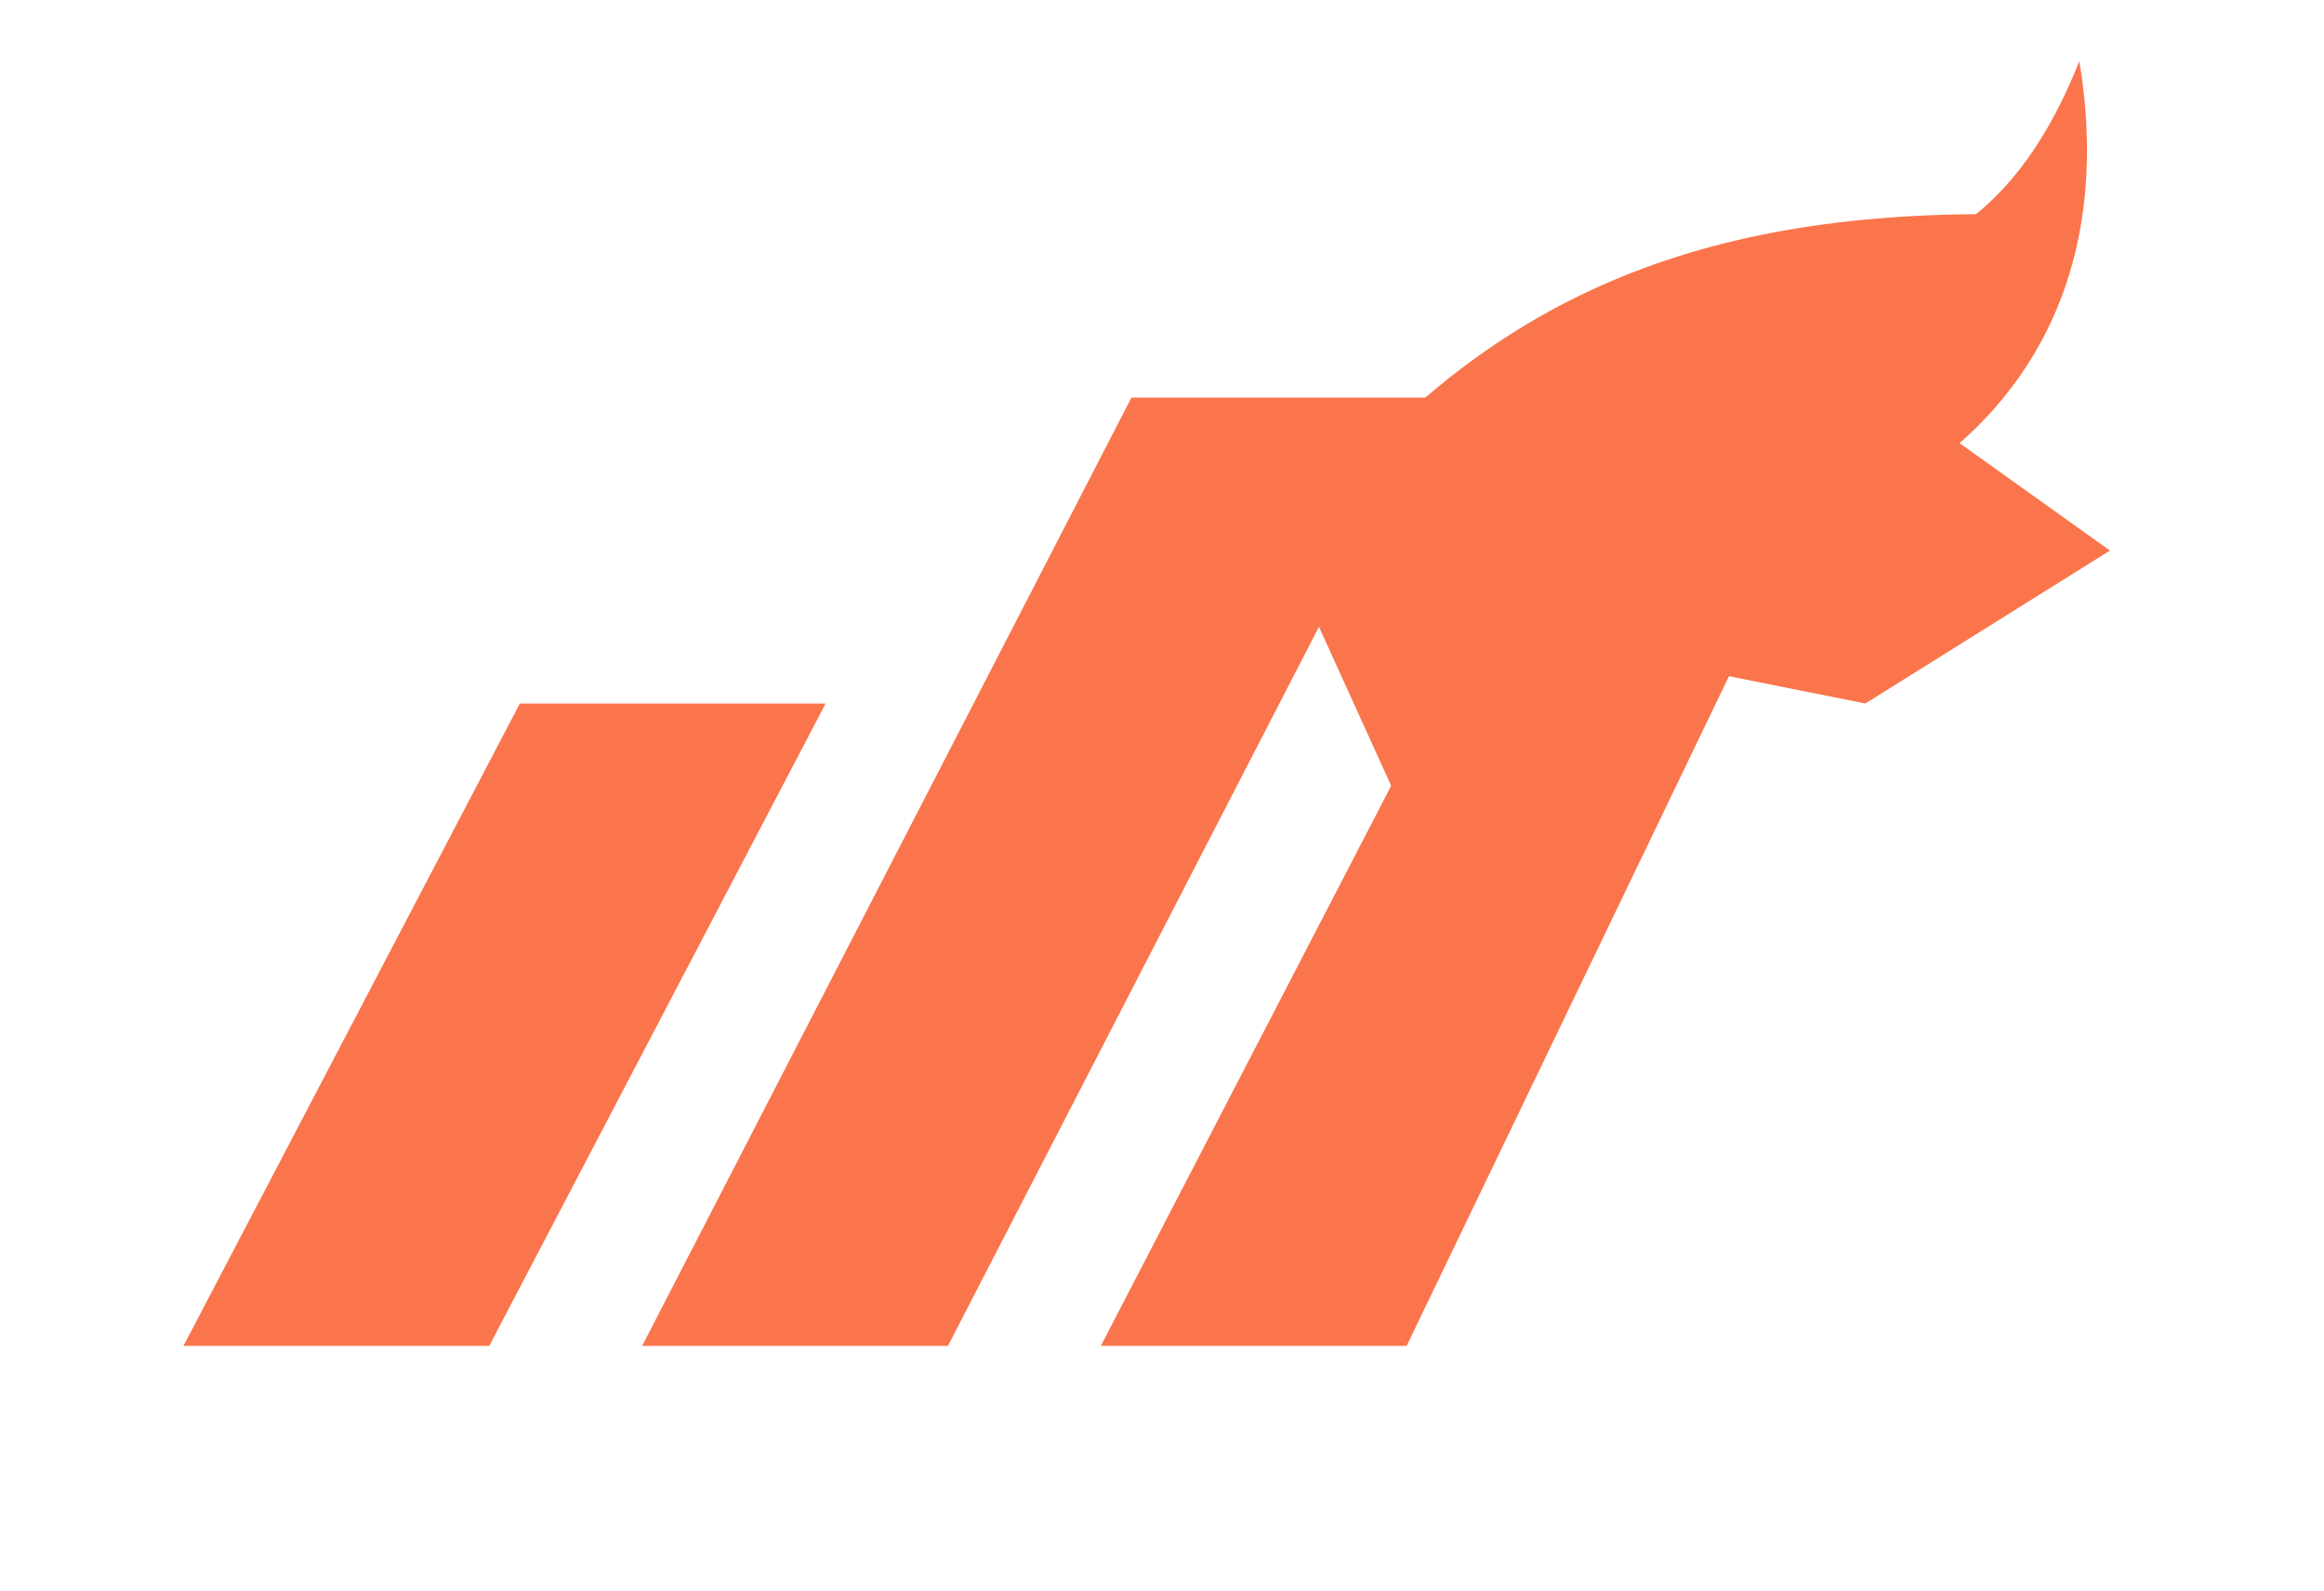
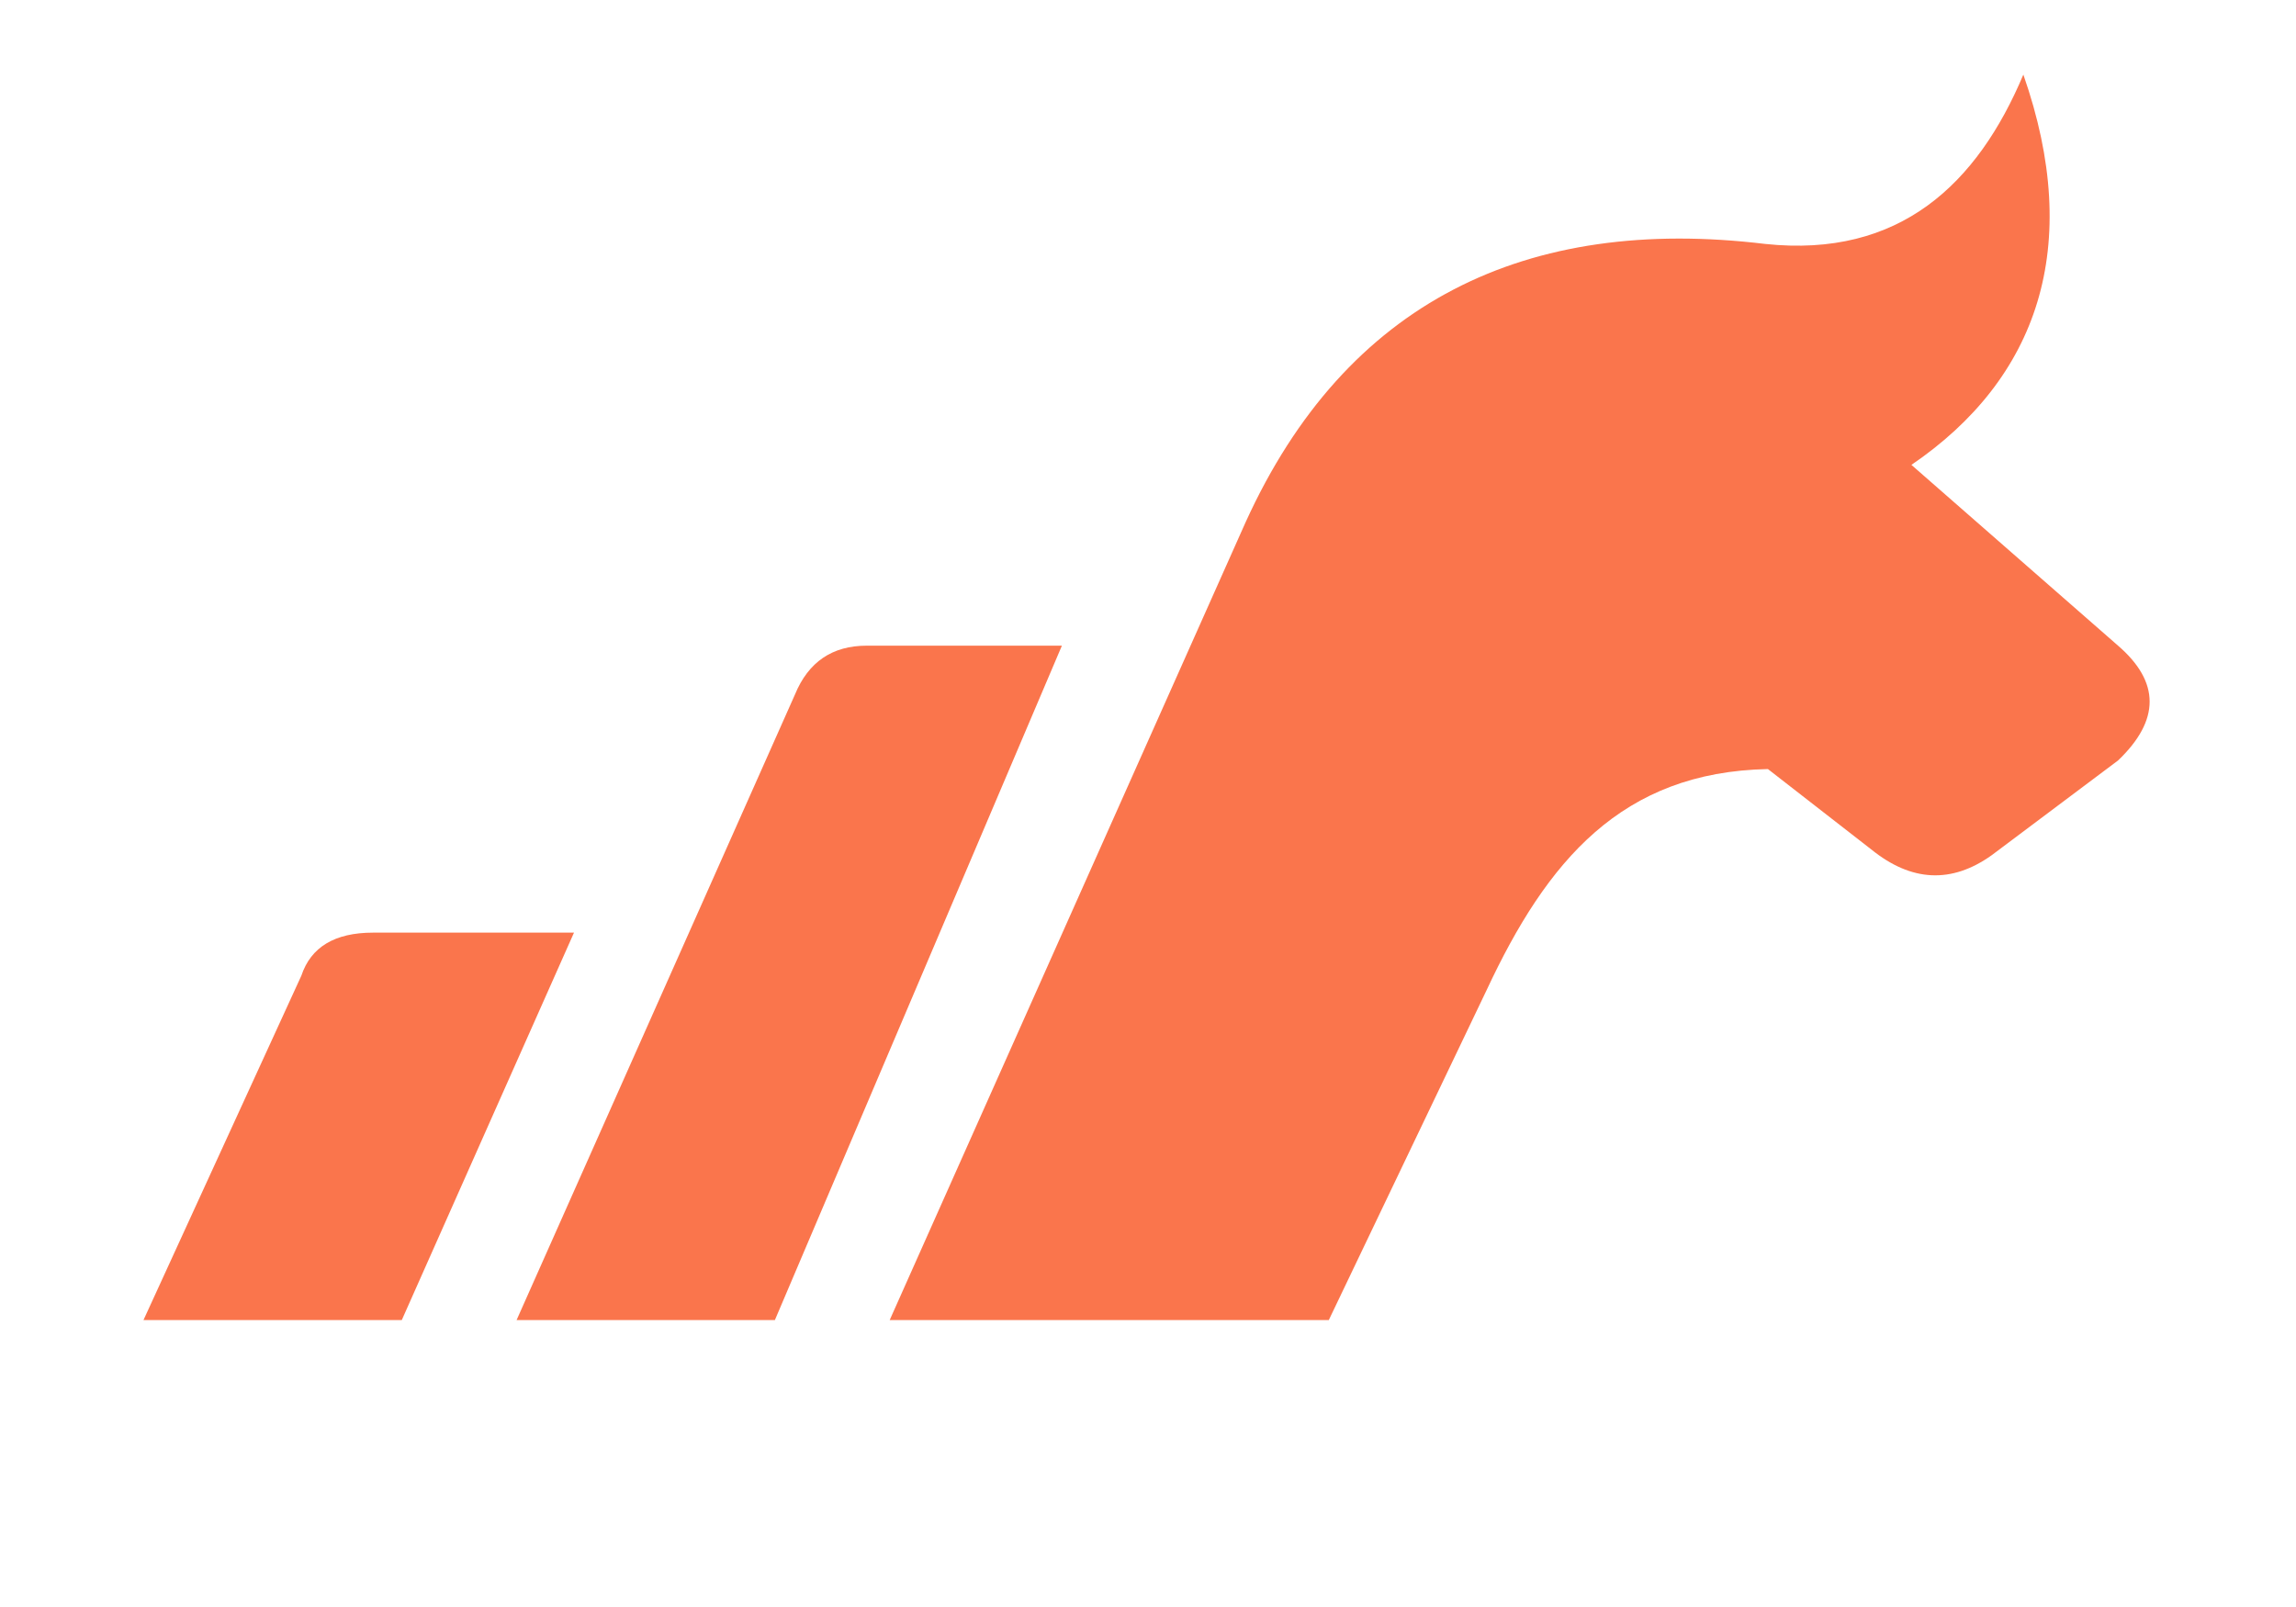
- <svg xmlns="http://www.w3.org/2000/svg" viewBox="0 0 76 52" role="img" aria-label="安牛">
-   <path fill="#FA754C" d="M6 44 17 23h10L16 44zm15 0 16-31h10L31 44zm15 0 14-27h9L46 44z" />
-   <path fill="#FA754C" d="M42 18c6-8 13-11 23-11l-3 6 7 5-8 5-5-1-9 7z" />
-   <path fill="#FA754C" d="M58 9c5 0 8-2 10-7 1 6-1 11-6 14z" />
+ <svg xmlns="http://www.w3.org/2000/svg" viewBox="0 0 80 56" role="img" aria-label="安牛">
+   <g fill="#FA754C">
+     <path d="M5 46 10.5 34 Q11 32.5 13 32.5 H20 L14 46Z" />
+     <path d="M18 46 27.7 24.2 Q28.4 22.5 30.2 22.5 H37 L27 46Z" />
+     <path d="M31 46 43.4 18.2 C46.9 10.5 53.2 7.5 61.5 8.5 C66.2 9 68.9 6.4 70.5 2.6 C72.6 8.6 71 13.2 66.6 16.2 L73.8 22.5 Q76 24.4 73.8 26.5 L69.4 29.8 Q67.3 31.3 65.2 29.6 L61.6 26.8 C56.5 26.9 53.9 30 51.8 34.5 L46.3 46Z" />
+   </g>
</svg>
